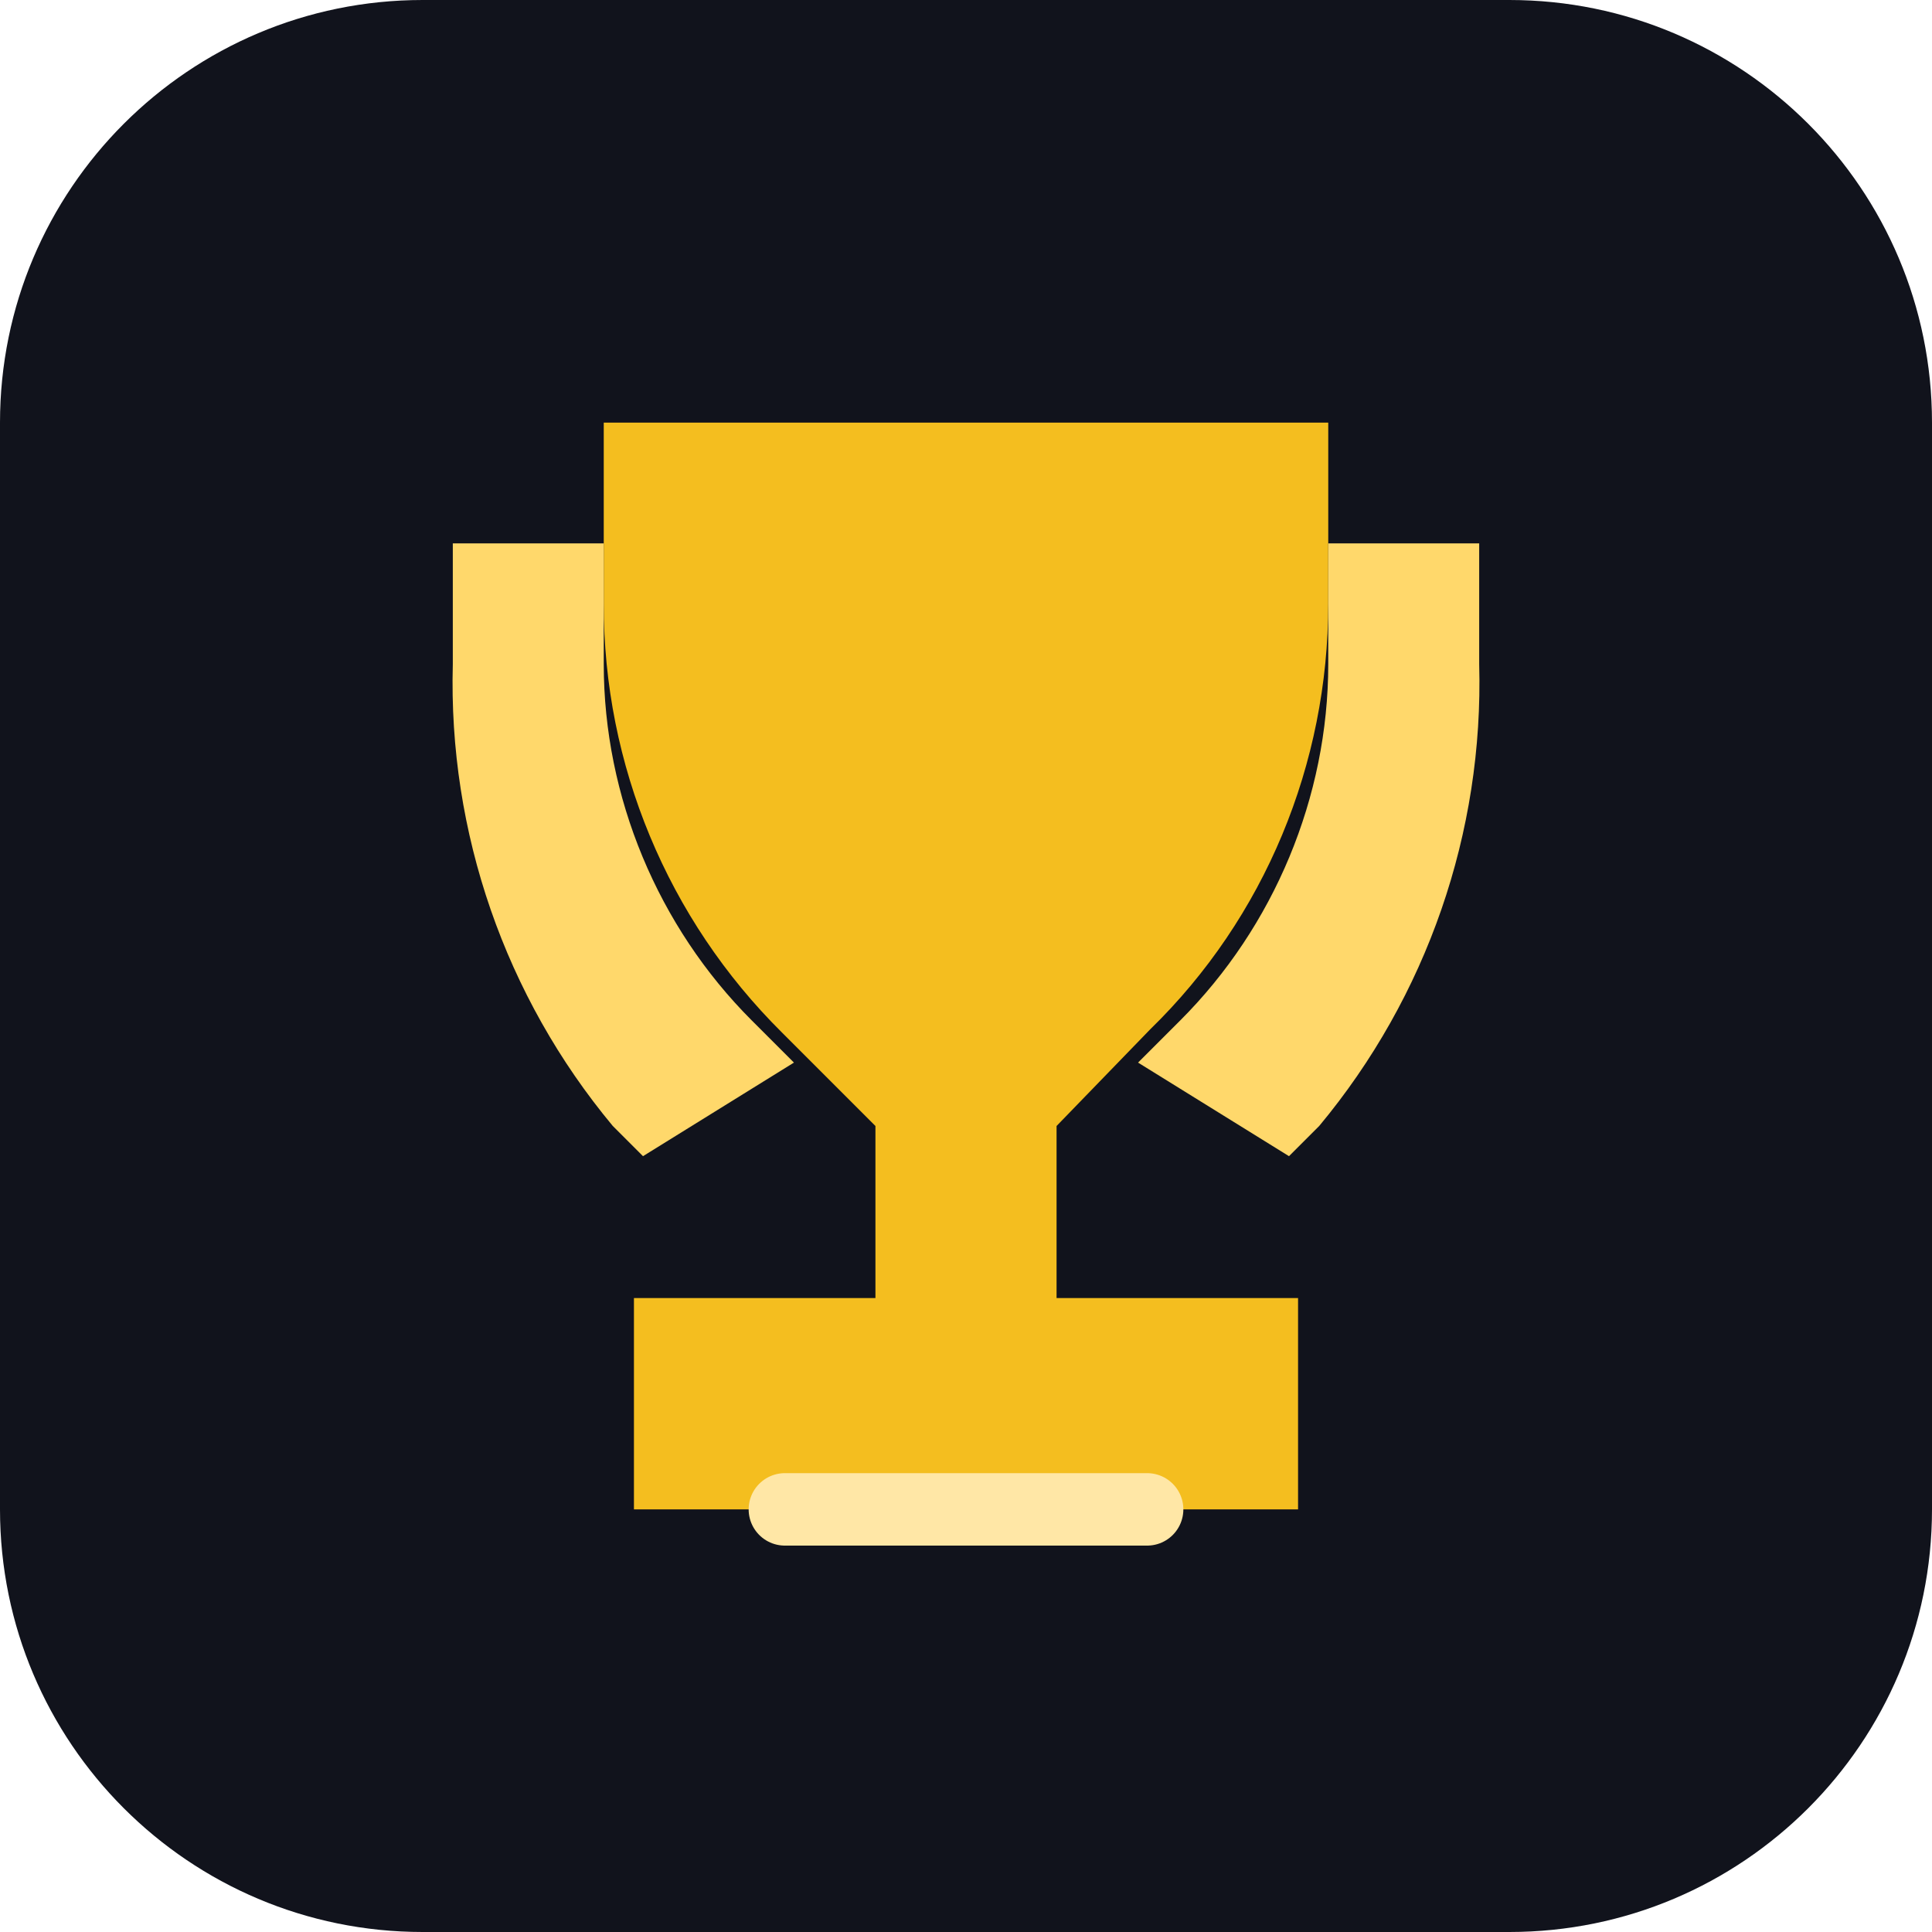
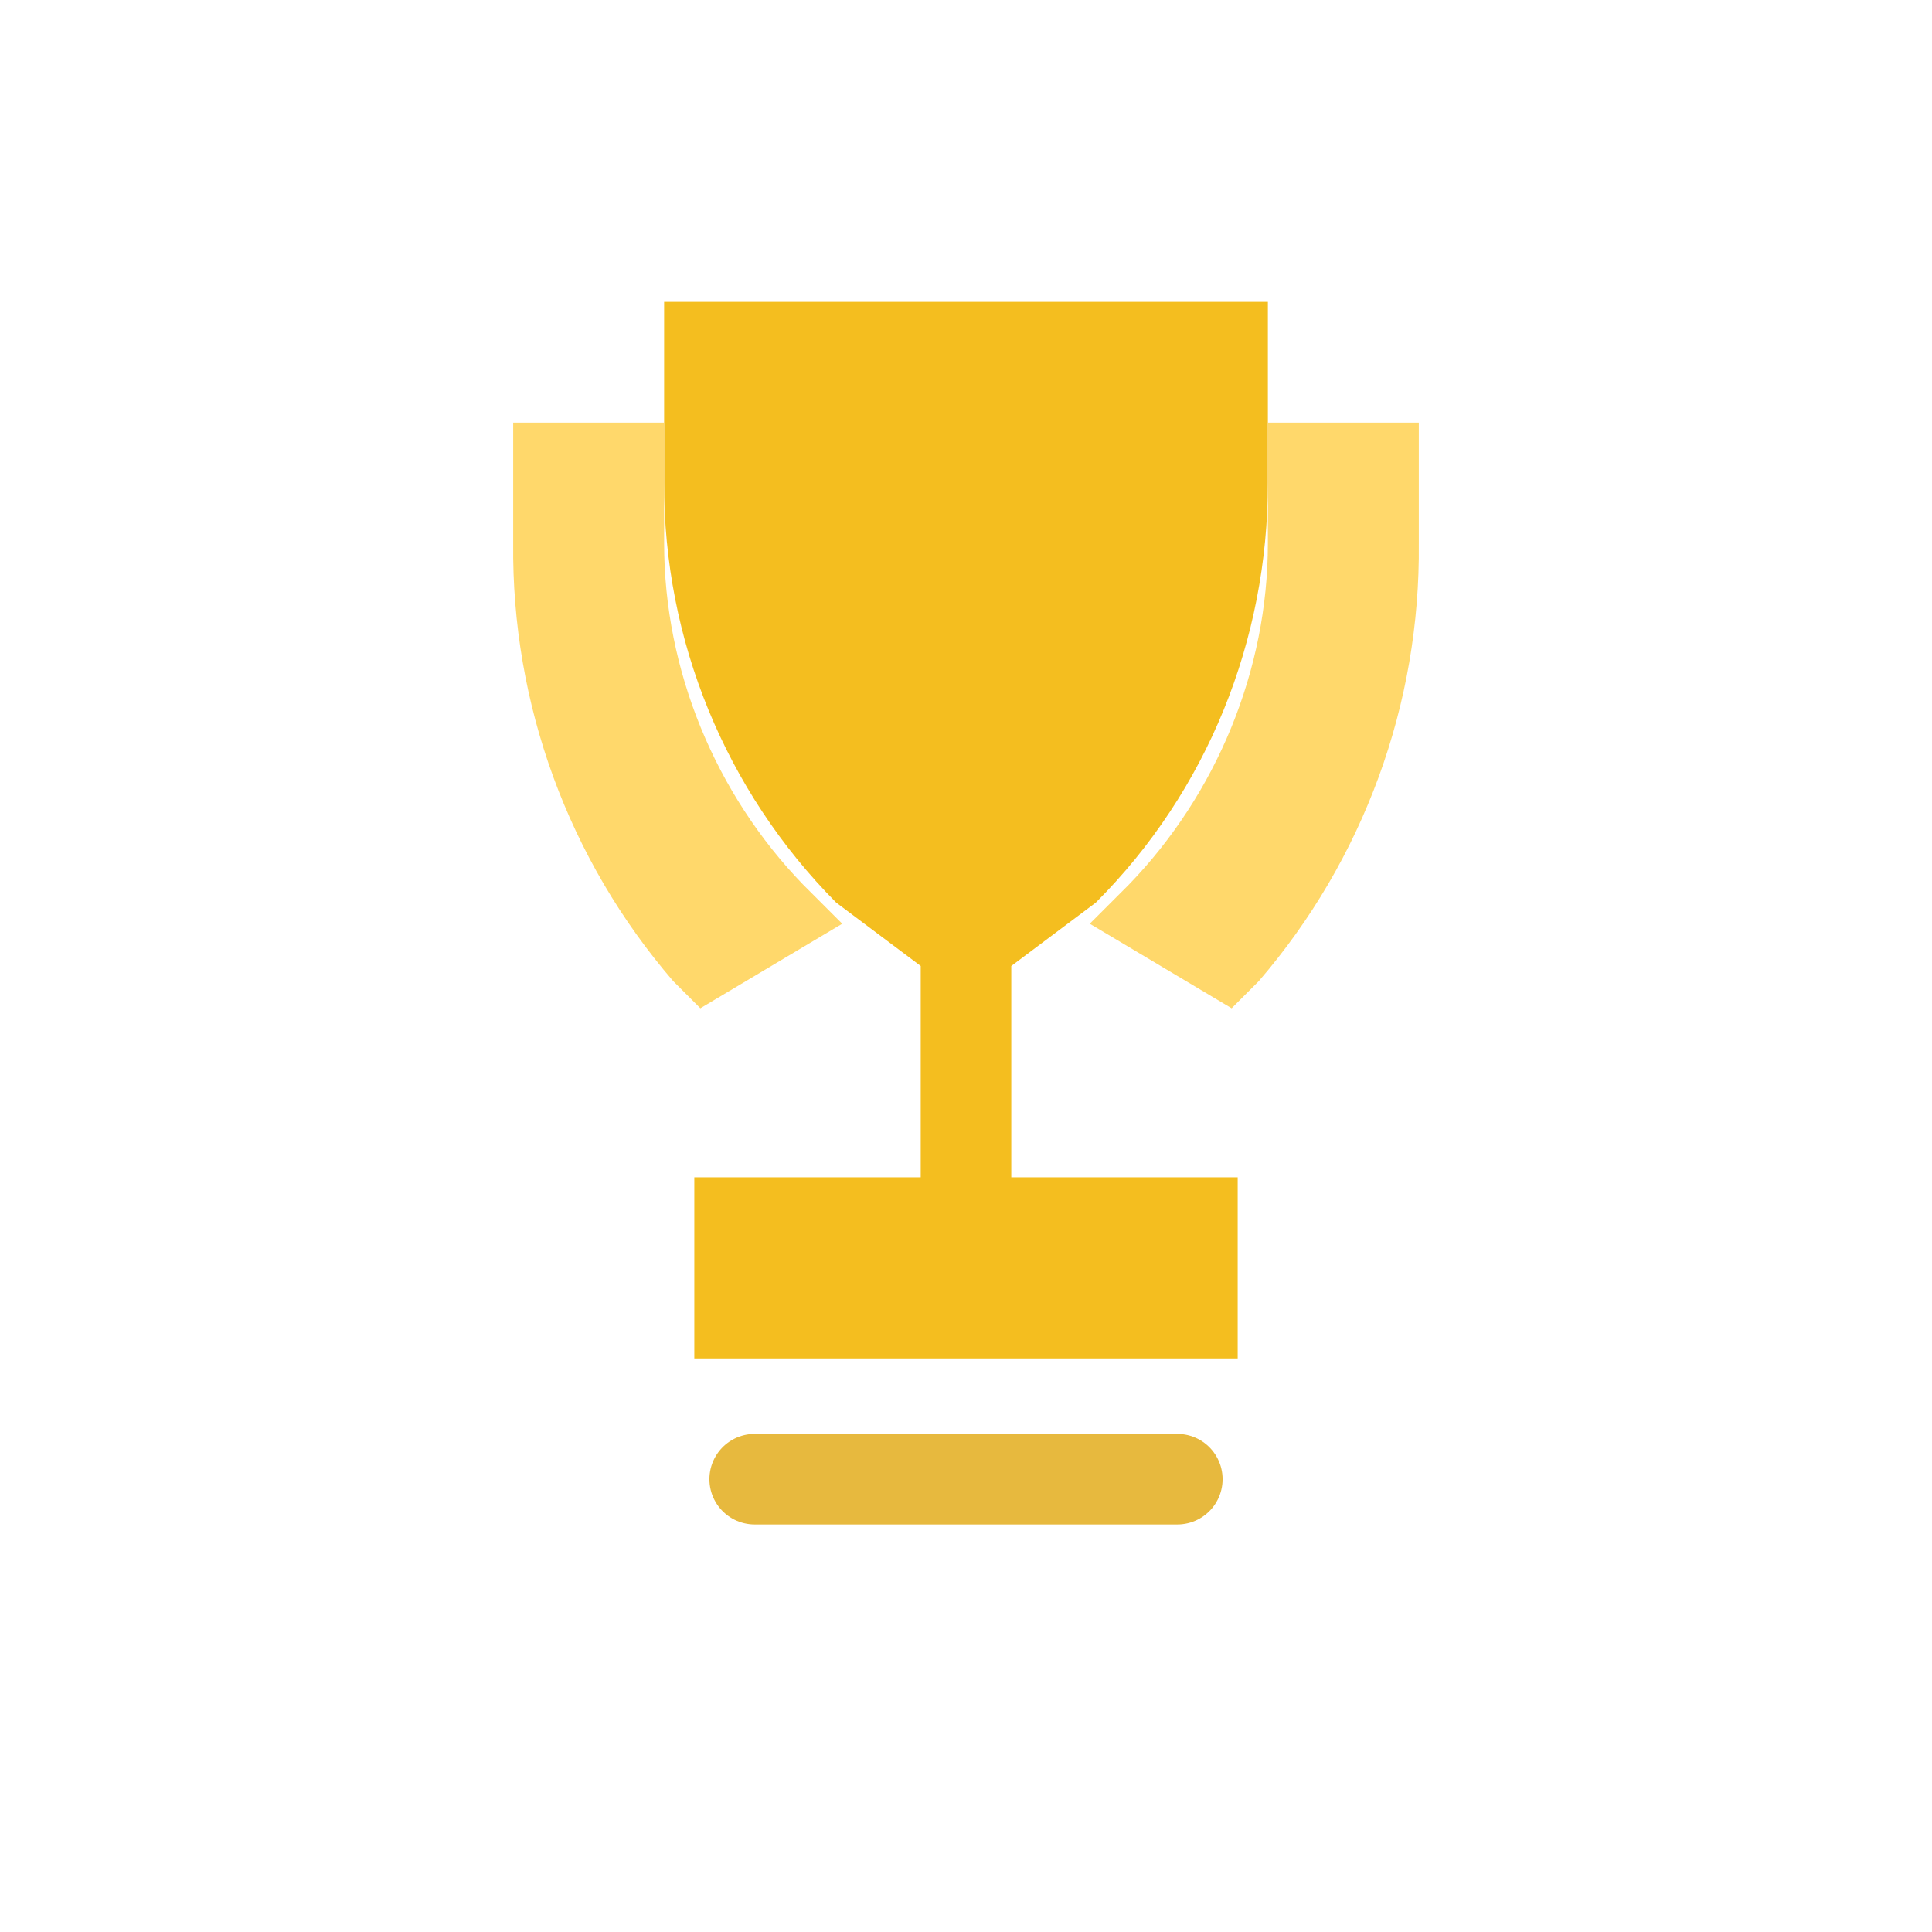
<svg xmlns="http://www.w3.org/2000/svg" viewBox="0 0 64 64">
-   <rect width="64" height="64" rx="14" fill="#11131c" />
-   <path d="M20 14h24v6c0 5.3-2.1 10.4-5.9 14.1L35 37.3V43h8v7H21v-7h8v-5.7l-3.1-3.1A19.95 19.95 0 0 1 20 20v-6Z" fill="#f4be1f" />
-   <path d="M15 18h5v4c0 4.4 1.8 8.7 4.9 11.8l1.4 1.4-5 3.1-1-1A22.93 22.93 0 0 1 15 22v-4Zm34 0h-5v4c0 4.4-1.8 8.7-4.9 11.8l-1.4 1.4 5 3.1 1-1A22.93 22.93 0 0 0 49 22v-4Z" fill="#ffd86b" />
-   <path d="M26 50h12" stroke="#ffe7a6" stroke-width="2.4" stroke-linecap="round" />
+   <path d="M22 10h20v6c0 5.2-2 10.2-5.7 13.9L33.5 32v7h7.5v6H23v-6h7.5v-7l-2.8-2.1A19.64 19.64 0 0 1 22 16v-6Z" fill="#f4be1f" />
+   <path d="M17 14h5v4c0 4.2 1.7 8.3 4.6 11.3l1.3 1.3-4.7 2.8-.9-.9A21.86 21.86 0 0 1 17 18v-4Zm30 0h-5v4c0 4.2-1.7 8.3-4.6 11.3l-1.3 1.3 4.7 2.8.9-.9A21.86 21.86 0 0 0 47 18v-4Z" fill="#ffd86b" />
+   <path d="M25 49h14" stroke="#e7b93e" stroke-width="3" stroke-linecap="round" />
</svg>
